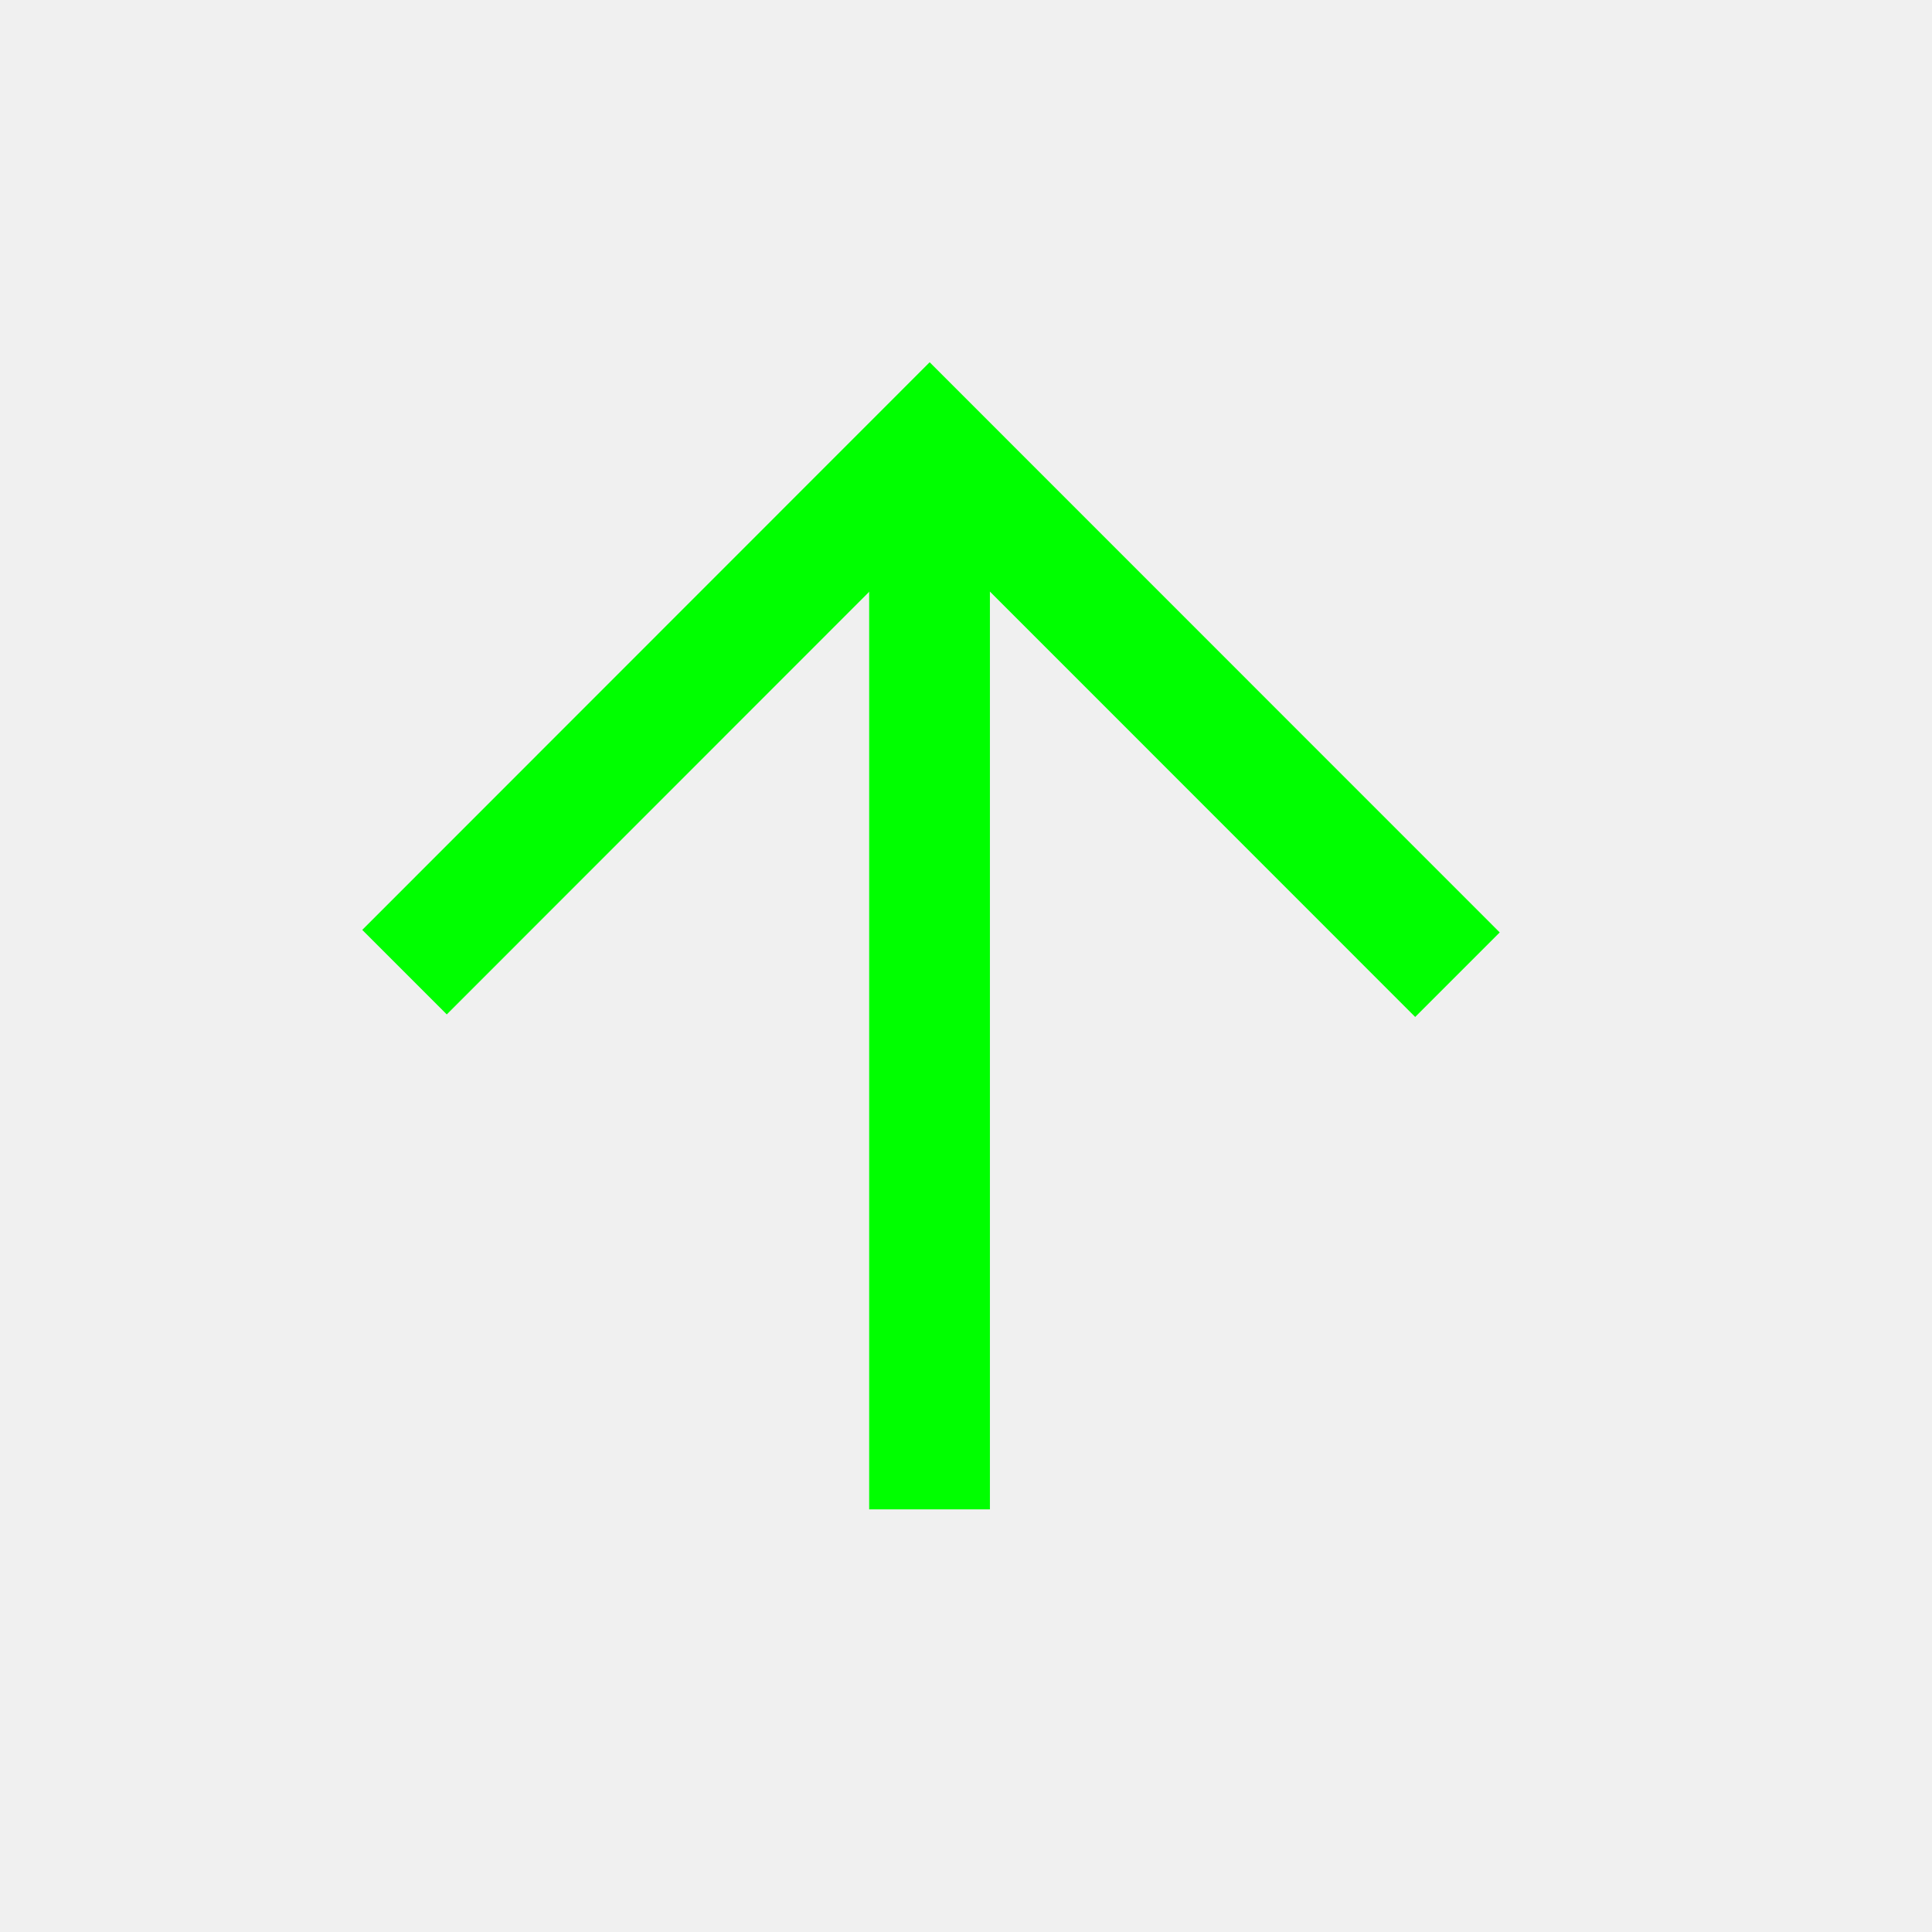
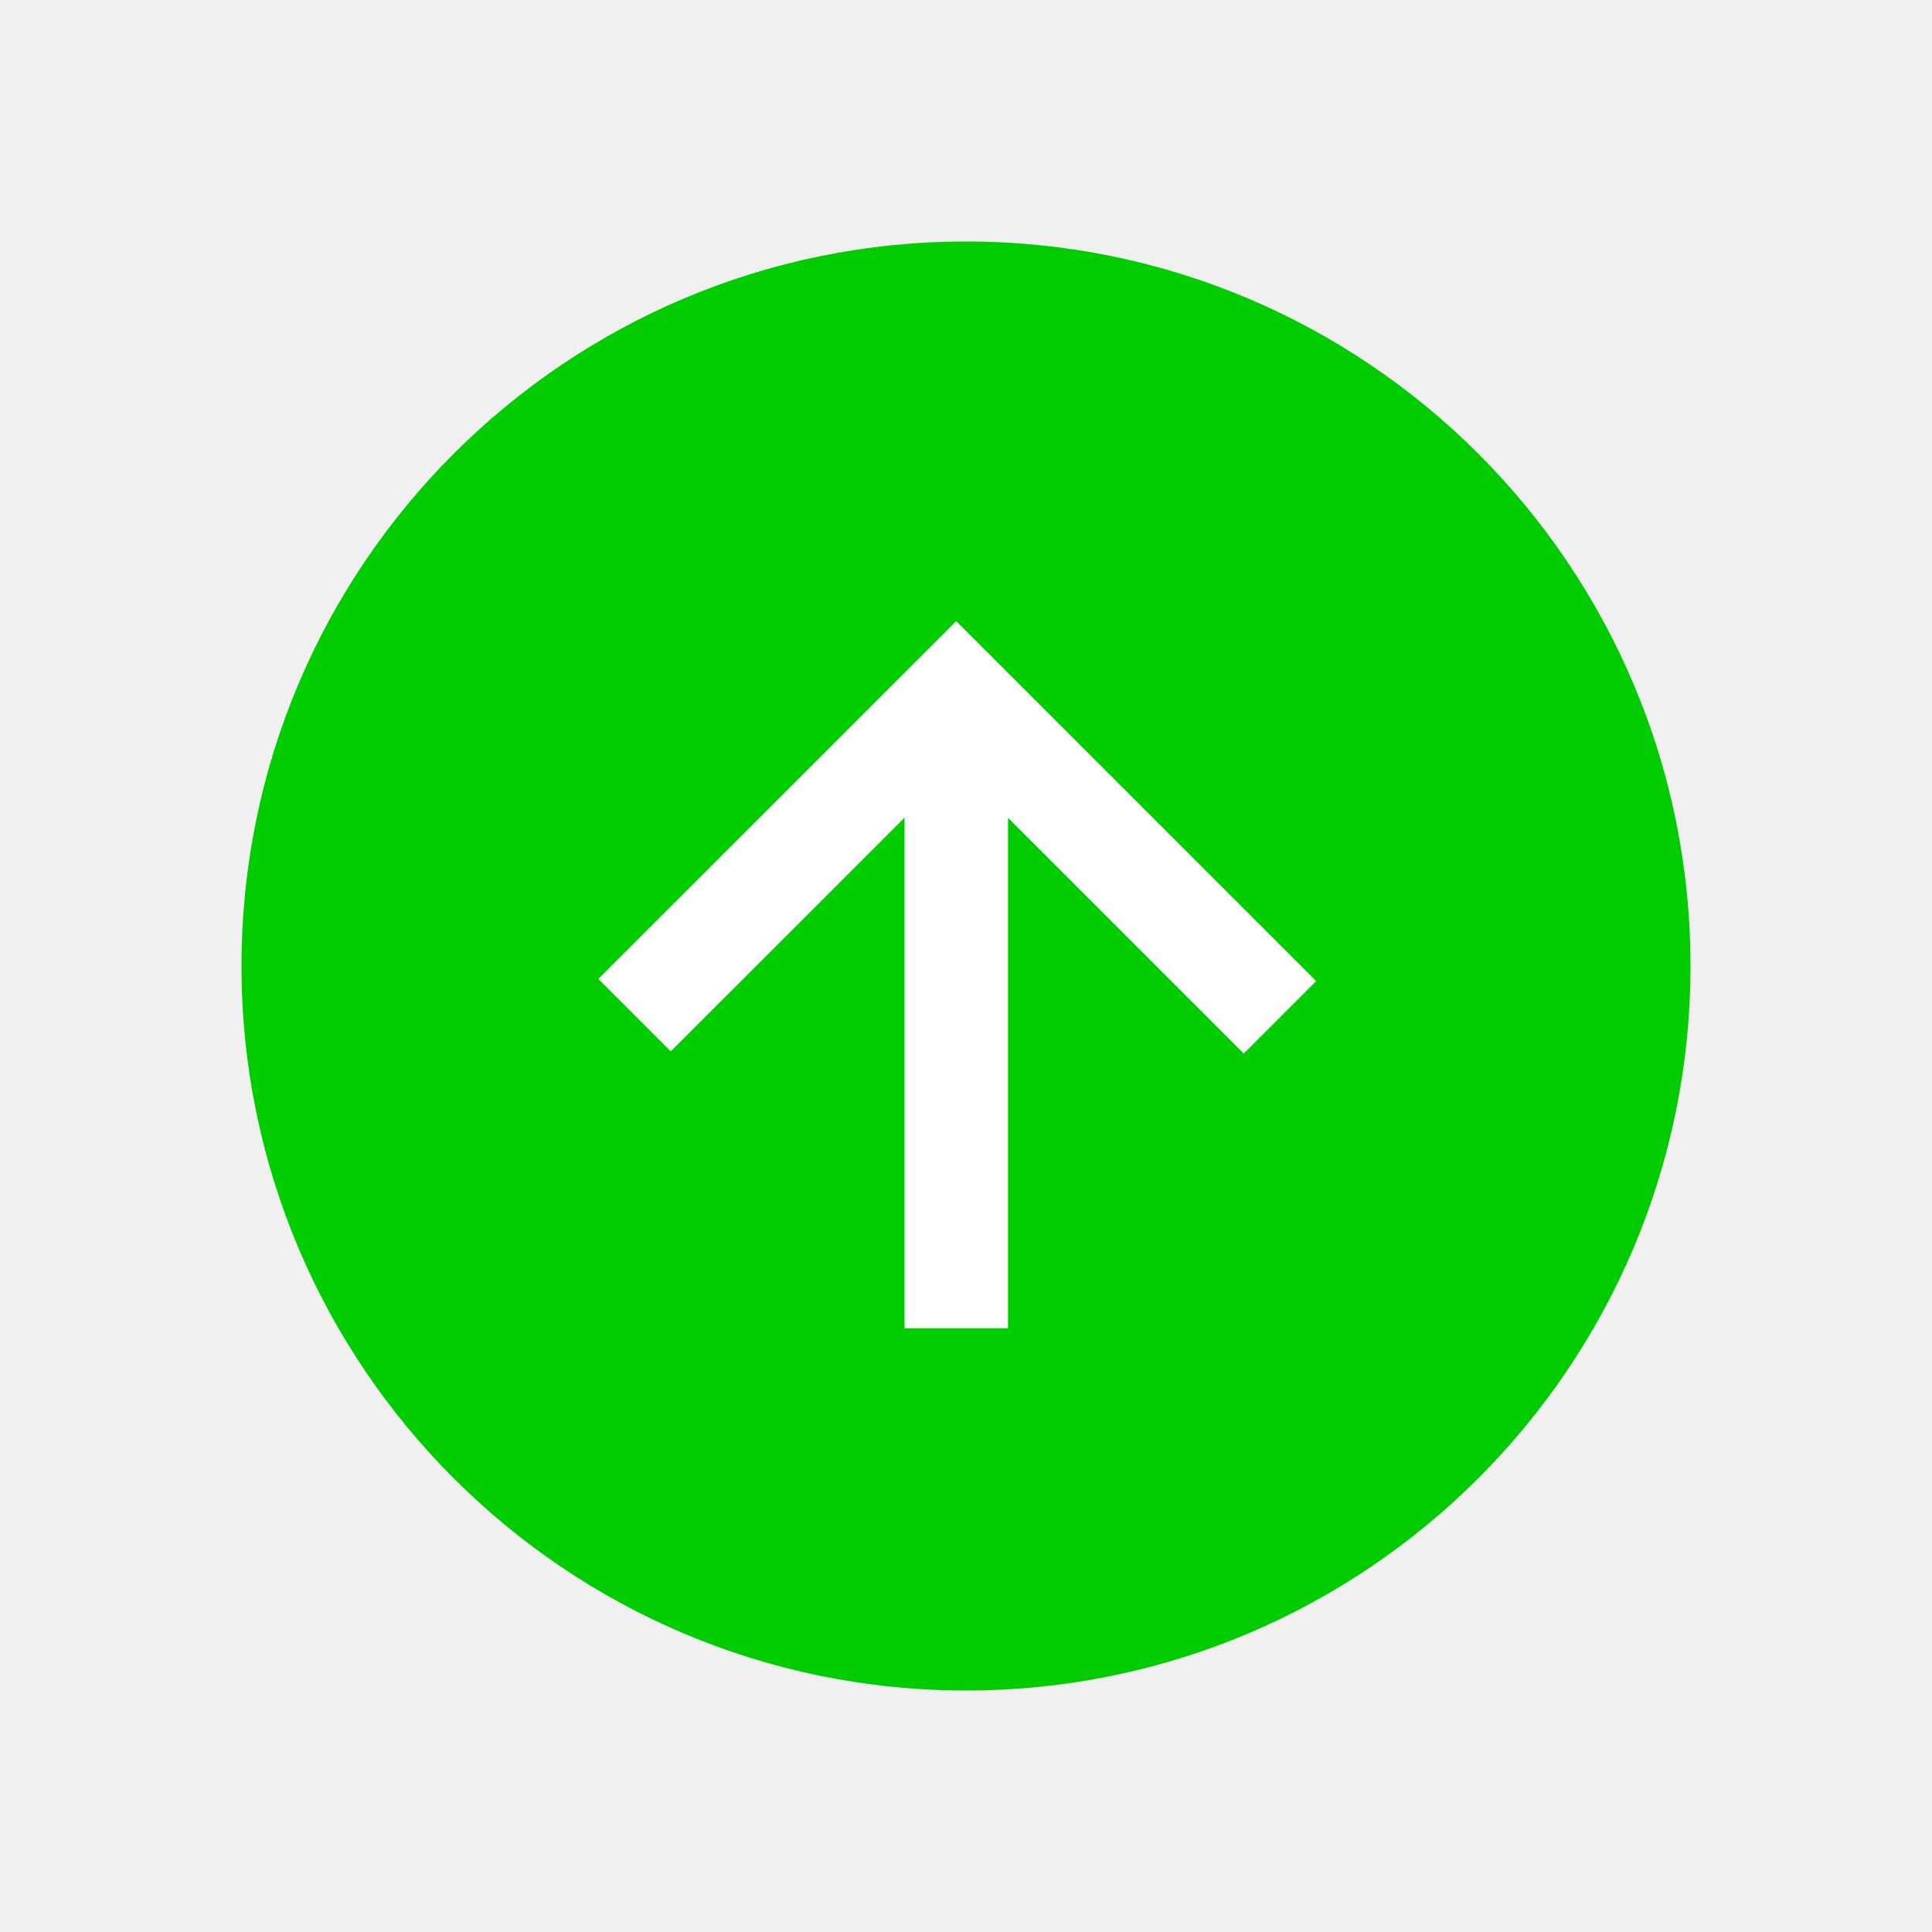
<svg xmlns="http://www.w3.org/2000/svg" width="16" height="16" viewBox="0 0 16 16" fill="none">
-   <path d="M11.72 8.422L7.699 4.4L3.7 8.401L3 7.701L7.699 3L12.42 7.722L11.72 8.422Z" fill="#00FF00" />
-   <path d="M7.198 3.699H8.198L8.198 12.5H7.198L7.198 3.699Z" fill="#00FF00" />
+   <circle cx="8" cy="8" r="6" transform="rotate(-180 8 8)" fill="#00CC00" />
+   <path d="M10.3 8.725L7.919 6.344L5.555 8.707L4.955 8.107L7.919 5.144L10.9 8.125L10.3 8.725Z" fill="white" />
+   <path d="M7.491 5.743L8.348 5.743L8.348 11L7.491 11L7.491 5.743Z" fill="white" />
</svg>
